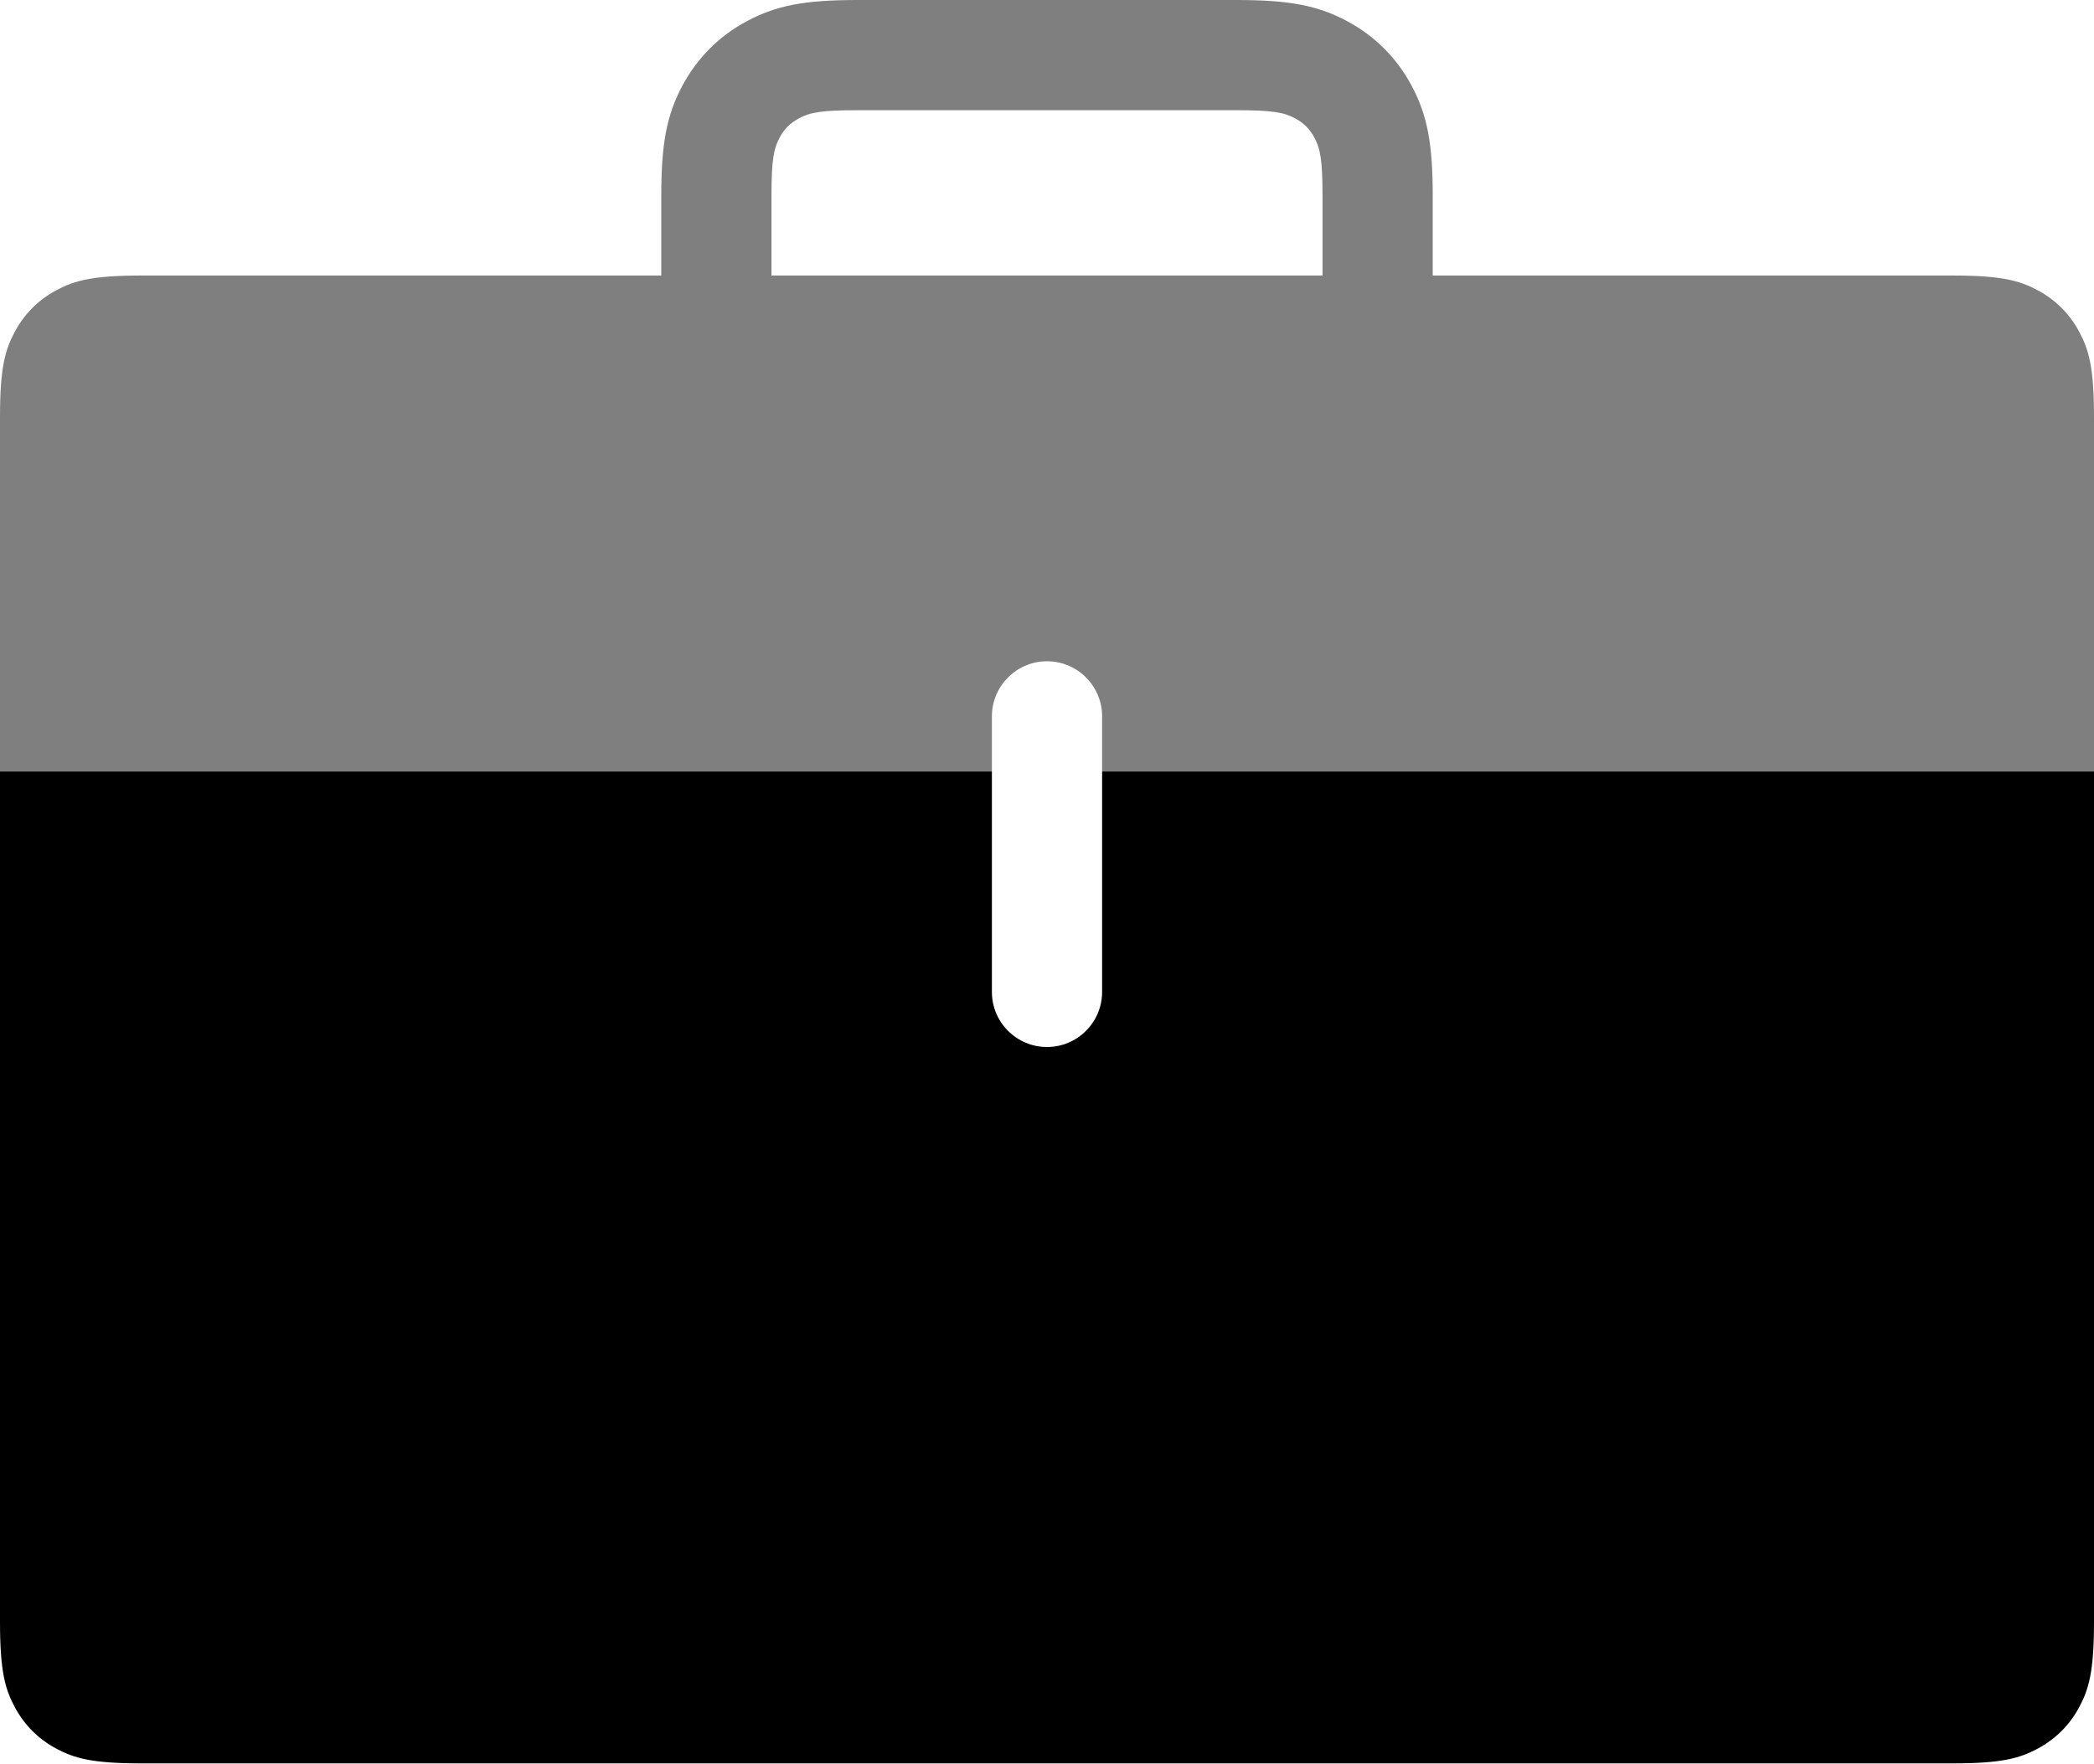
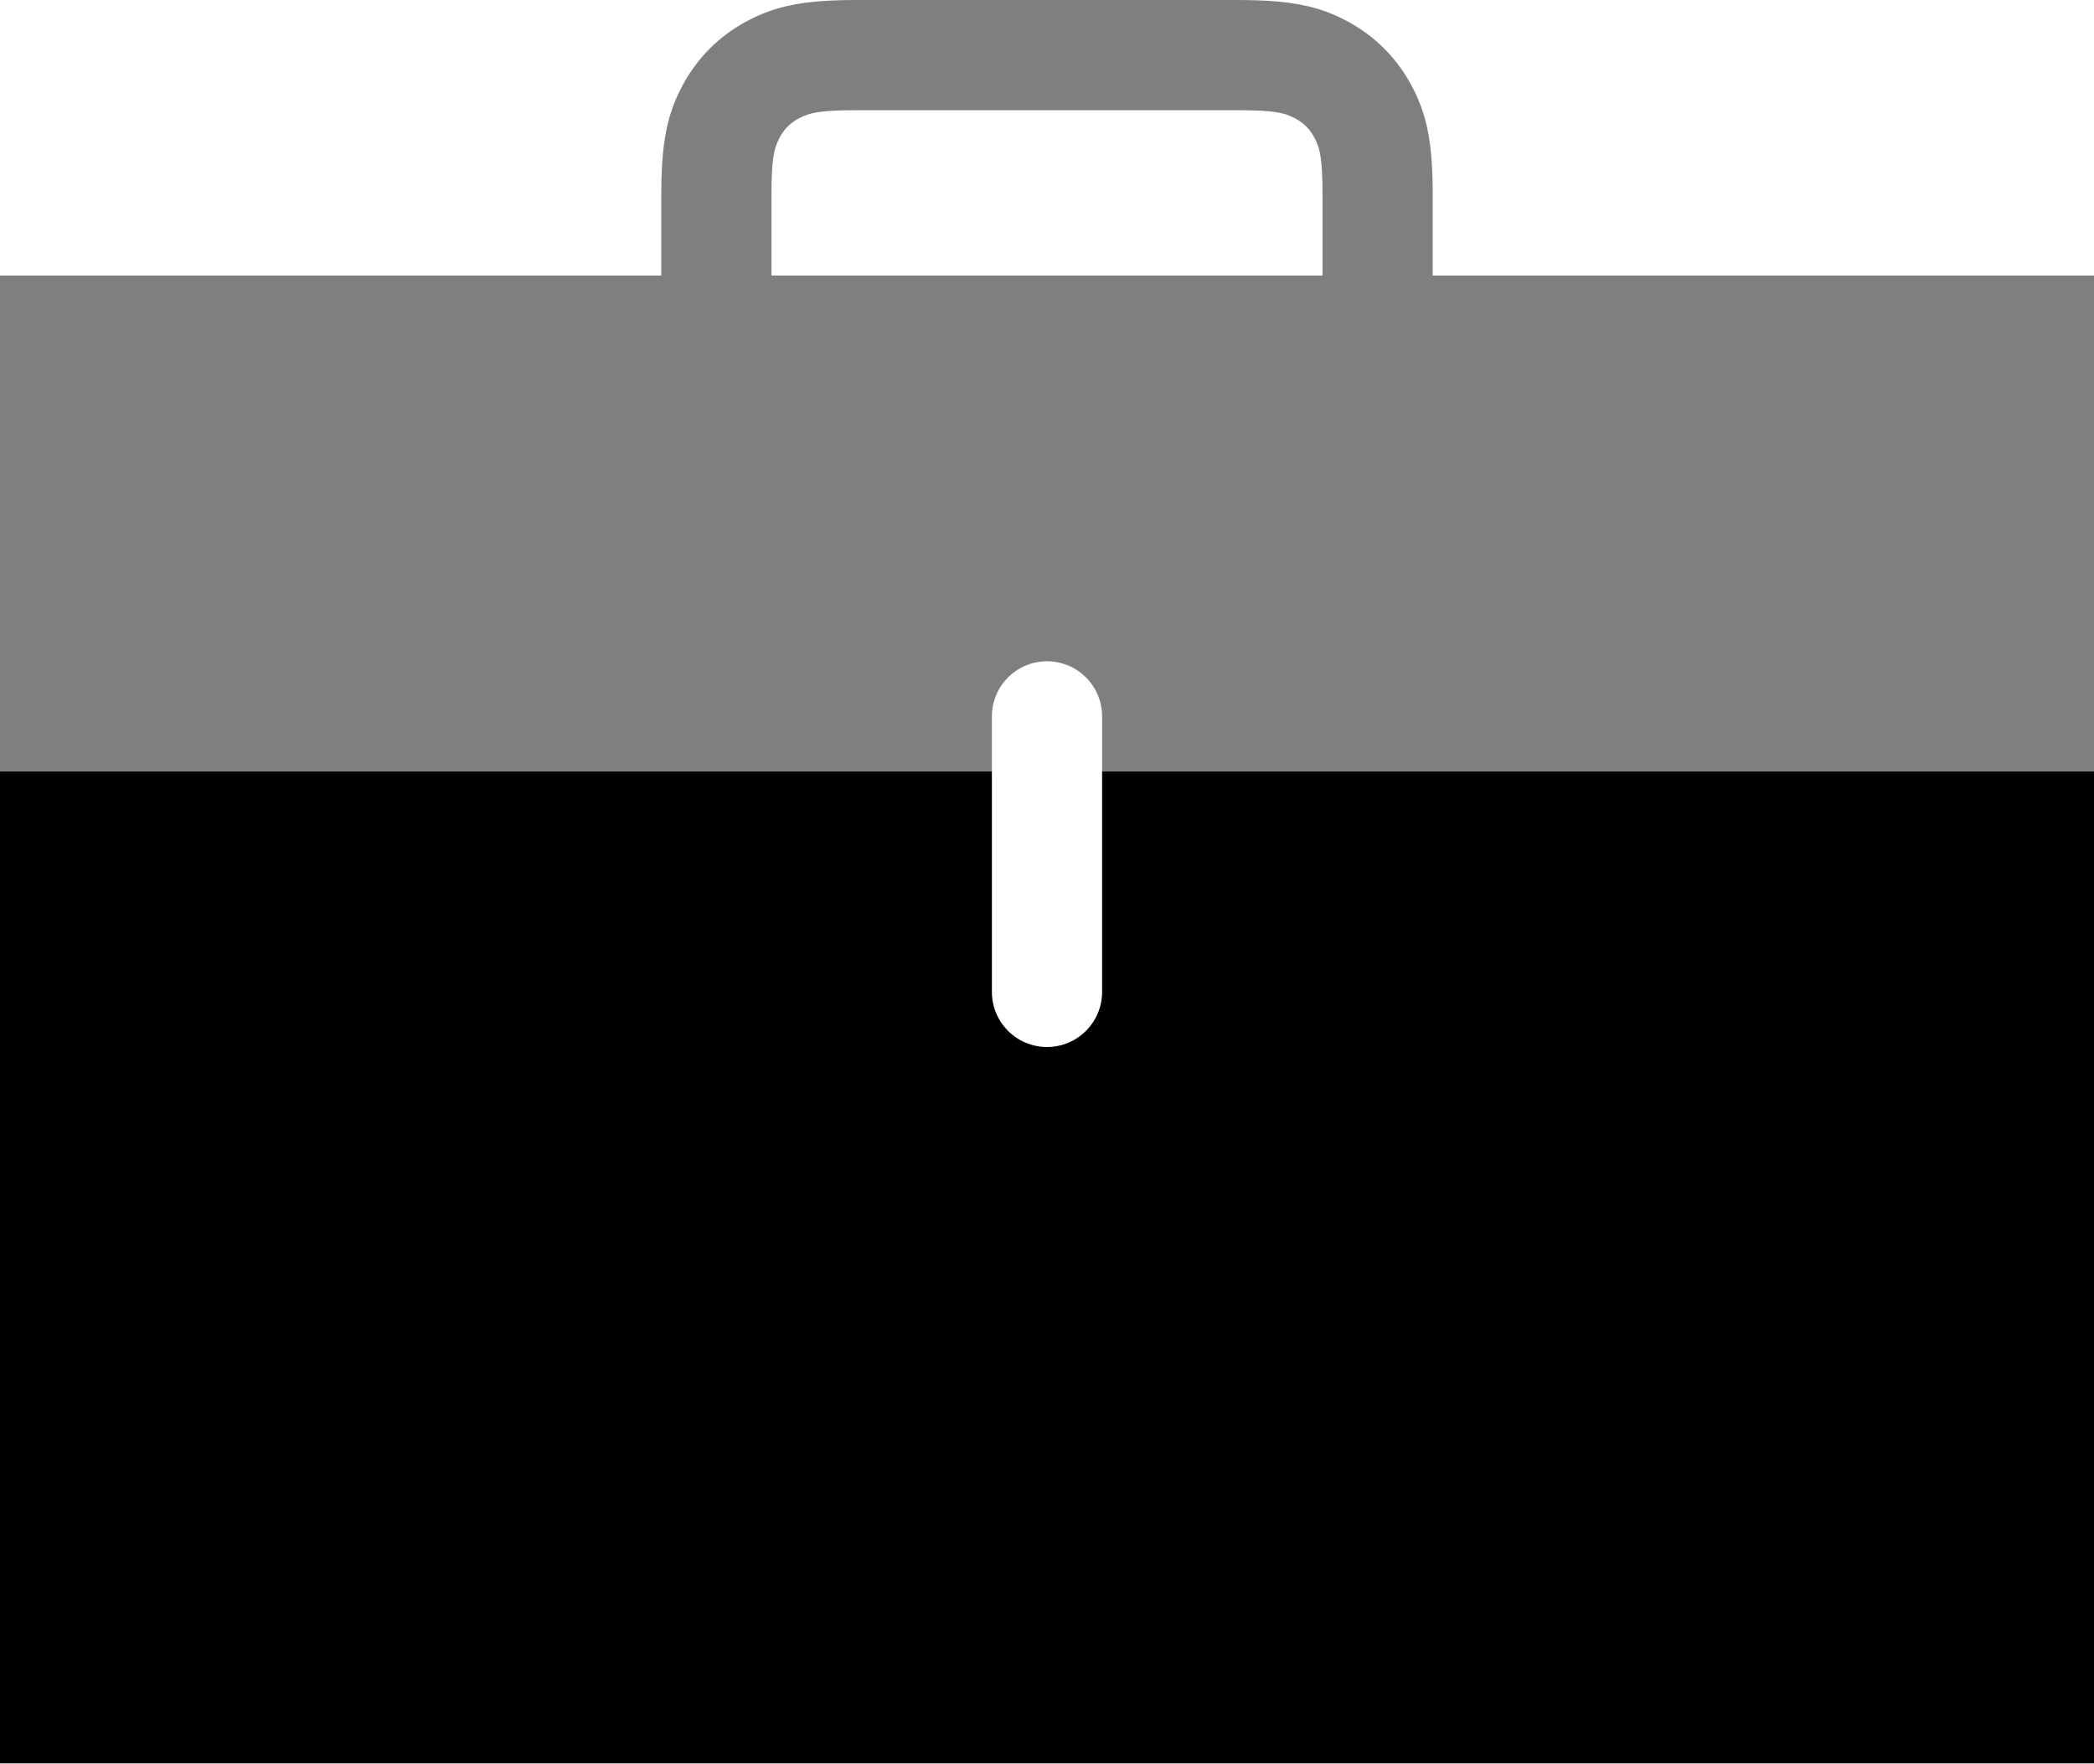
<svg xmlns="http://www.w3.org/2000/svg" width="38px" height="32px" viewBox="0 0 38 32" version="1.1">
  <g id="Page-1" stroke="none" stroke-width="1" fill="none" fill-rule="evenodd">
    <g id="businesses" fill="#000000">
-       <path d="M18,14 L18,18 C18,18.552 18.448,19 19,19 C19.552,19 20,18.552 20,18 L20,14 L38,14 L38,29.436 C38,30.328 37.907,30.651 37.733,30.977 C37.559,31.303 37.303,31.559 36.977,31.733 C36.651,31.907 36.328,32 35.436,32 L2.564,32 C1.672,32 1.349,31.907 1.023,31.733 C0.697,31.559 0.441,31.303 0.267,30.977 C0.093,30.651 1.09179557e-16,30.328 0,29.436 L0,14 L18,14 Z" id="Combined-Shape" />
-       <path d="M20,14 L20,13 C20,12.448 19.552,12 19,12 C18.448,12 18,12.448 18,13 L18,14 L0,14 C0,14.667 0,15 0,15 C0,13.348 0,10.869 0,7.564 C1.09179557e-16,6.672 0.093,6.349 0.267,6.023 C0.441,5.697 0.697,5.441 1.023,5.267 C1.349,5.093 1.672,5 2.564,5 L12,5 L12,3.564 C12,2.6 12.099,2.087 12.385,1.552 C12.653,1.051 13.051,0.653 13.552,0.385 C14.087,0.099 14.6,0 15.564,0 L22.436,0 C23.4,0 23.913,0.099 24.448,0.385 C24.949,0.653 25.347,1.051 25.615,1.552 C25.901,2.087 26,2.6 26,3.564 L26,5 L35.436,5 C36.328,5 36.651,5.093 36.977,5.267 C37.303,5.441 37.559,5.697 37.733,6.023 C37.907,6.349 38,6.672 38,7.564 L38,14 L20,14 Z M14,5 L24,5 L24,3.564 C24,2.902 23.961,2.7 23.851,2.495 C23.77,2.343 23.657,2.23 23.505,2.149 C23.3,2.039 23.098,2 22.436,2 L15.564,2 C14.902,2 14.7,2.039 14.495,2.149 C14.343,2.23 14.23,2.343 14.149,2.495 C14.039,2.7 14,2.902 14,3.564 L14,5 Z" id="Combined-Shape" fill-opacity="0.5" fill-rule="nonzero" />
+       <path d="M35.436,32 L2.564,32 L0,32 L0,29.436 L0,14 L18,14 L18,18 C18,18.552 18.448,19 19,19 C19.552,19 20,18.552 20,18 L20,14 L38,14 L38,29.436 L38,32 L35.436,32 Z" id="Combined-Shape" />
+       <path d="M0,15 L0,5 L12,5 L12,3.564 C12,2.6 12.099,2.087 12.385,1.552 C12.653,1.051 13.051,0.653 13.552,0.385 C14.087,0.099 14.6,0 15.564,0 L22.436,0 C23.4,0 23.913,0.099 24.448,0.385 C24.949,0.653 25.347,1.051 25.615,1.552 C25.901,2.087 26,2.6 26,3.564 L26,5 L38,5 L38,14 L20,14 L20,13 C20,12.448 19.552,12 19,12 C18.448,12 18,12.448 18,13 L18,14 L0,14 L0,15 Z M14,5 L24,5 L24,3.564 C24,2.902 23.961,2.7 23.851,2.495 C23.77,2.343 23.657,2.23 23.505,2.149 C23.3,2.039 23.098,2 22.436,2 L15.564,2 C14.902,2 14.7,2.039 14.495,2.149 C14.343,2.23 14.23,2.343 14.149,2.495 C14.039,2.7 14,2.902 14,3.564 L14,5 Z" id="Combined-Shape" fill-opacity="0.5" fill-rule="nonzero" />
    </g>
  </g>
</svg>
